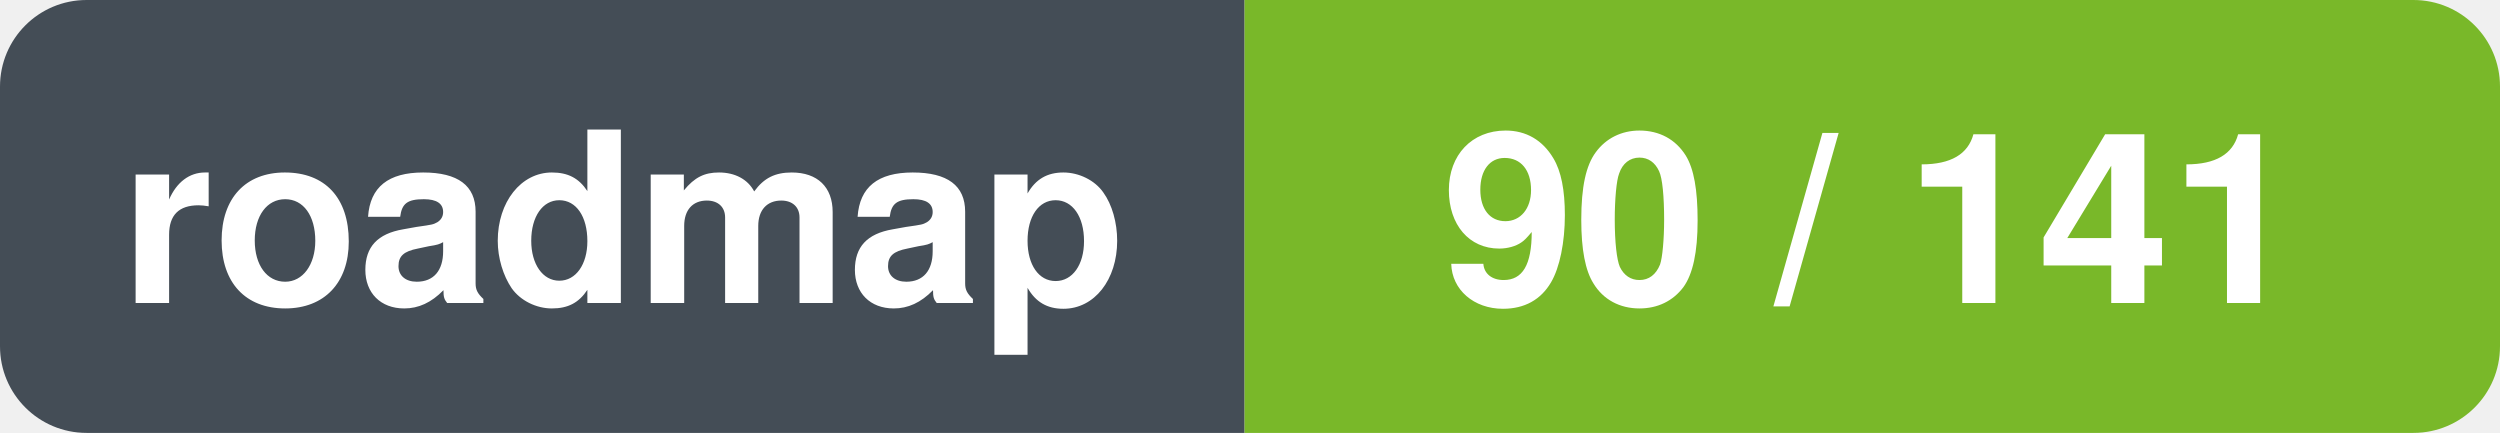
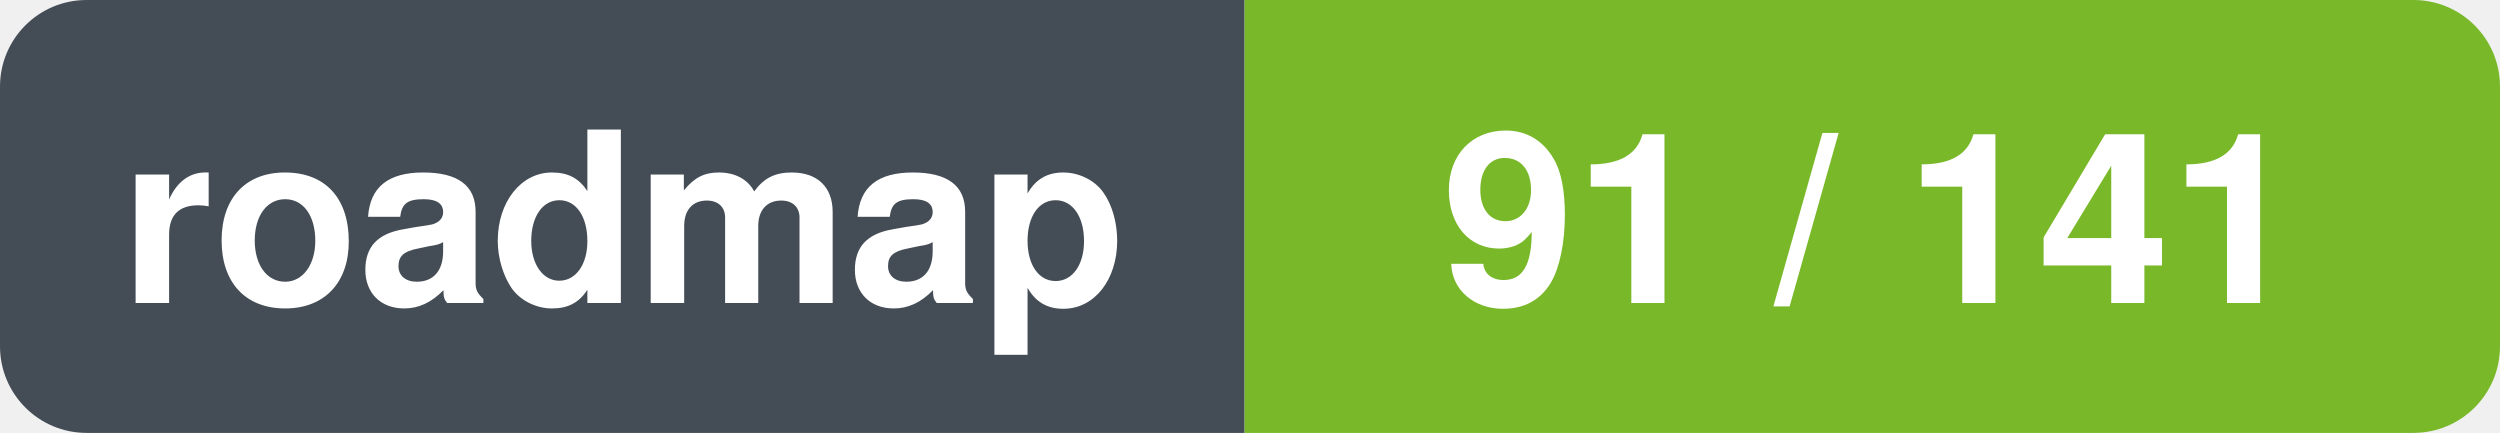
- <svg xmlns="http://www.w3.org/2000/svg" width="115.5" height="20" viewBox="0 0 115.5 20" role="img" aria-label="roadmap: 90 / 141">
+ <svg xmlns="http://www.w3.org/2000/svg" width="115.5" height="20" viewBox="0 0 115.5 20" role="img" aria-label="roadmap: 91 / 141">
  <clipPath id="r">
    <rect width="115.5" height="20" rx="4" />
  </clipPath>
  <g clip-path="url(#r)">
    <rect x="0.0" y="0.0" width="57.5" height="20.0" fill="#444d56" />
    <rect x="57.5" y="0.0" width="58.0" height="20.0" fill="#79b829" />
  </g>
  <text x="28.8" y="14.0" font-family="-apple-system,BlinkMacSystemFont,'Segoe UI',Helvetica,Arial,sans-serif" font-size="11" font-weight="600" fill="#ffffff" text-anchor="middle">roadmap</text>
-   <text x="86.5" y="14.0" font-family="-apple-system,BlinkMacSystemFont,'Segoe UI',Helvetica,Arial,sans-serif" font-size="11" font-weight="600" fill="#ffffff" text-anchor="middle">90 / 141</text>
+   <text x="86.5" y="14.0" font-family="-apple-system,BlinkMacSystemFont,'Segoe UI',Helvetica,Arial,sans-serif" font-size="11" font-weight="600" fill="#ffffff" text-anchor="middle">91 / 141</text>
</svg>
